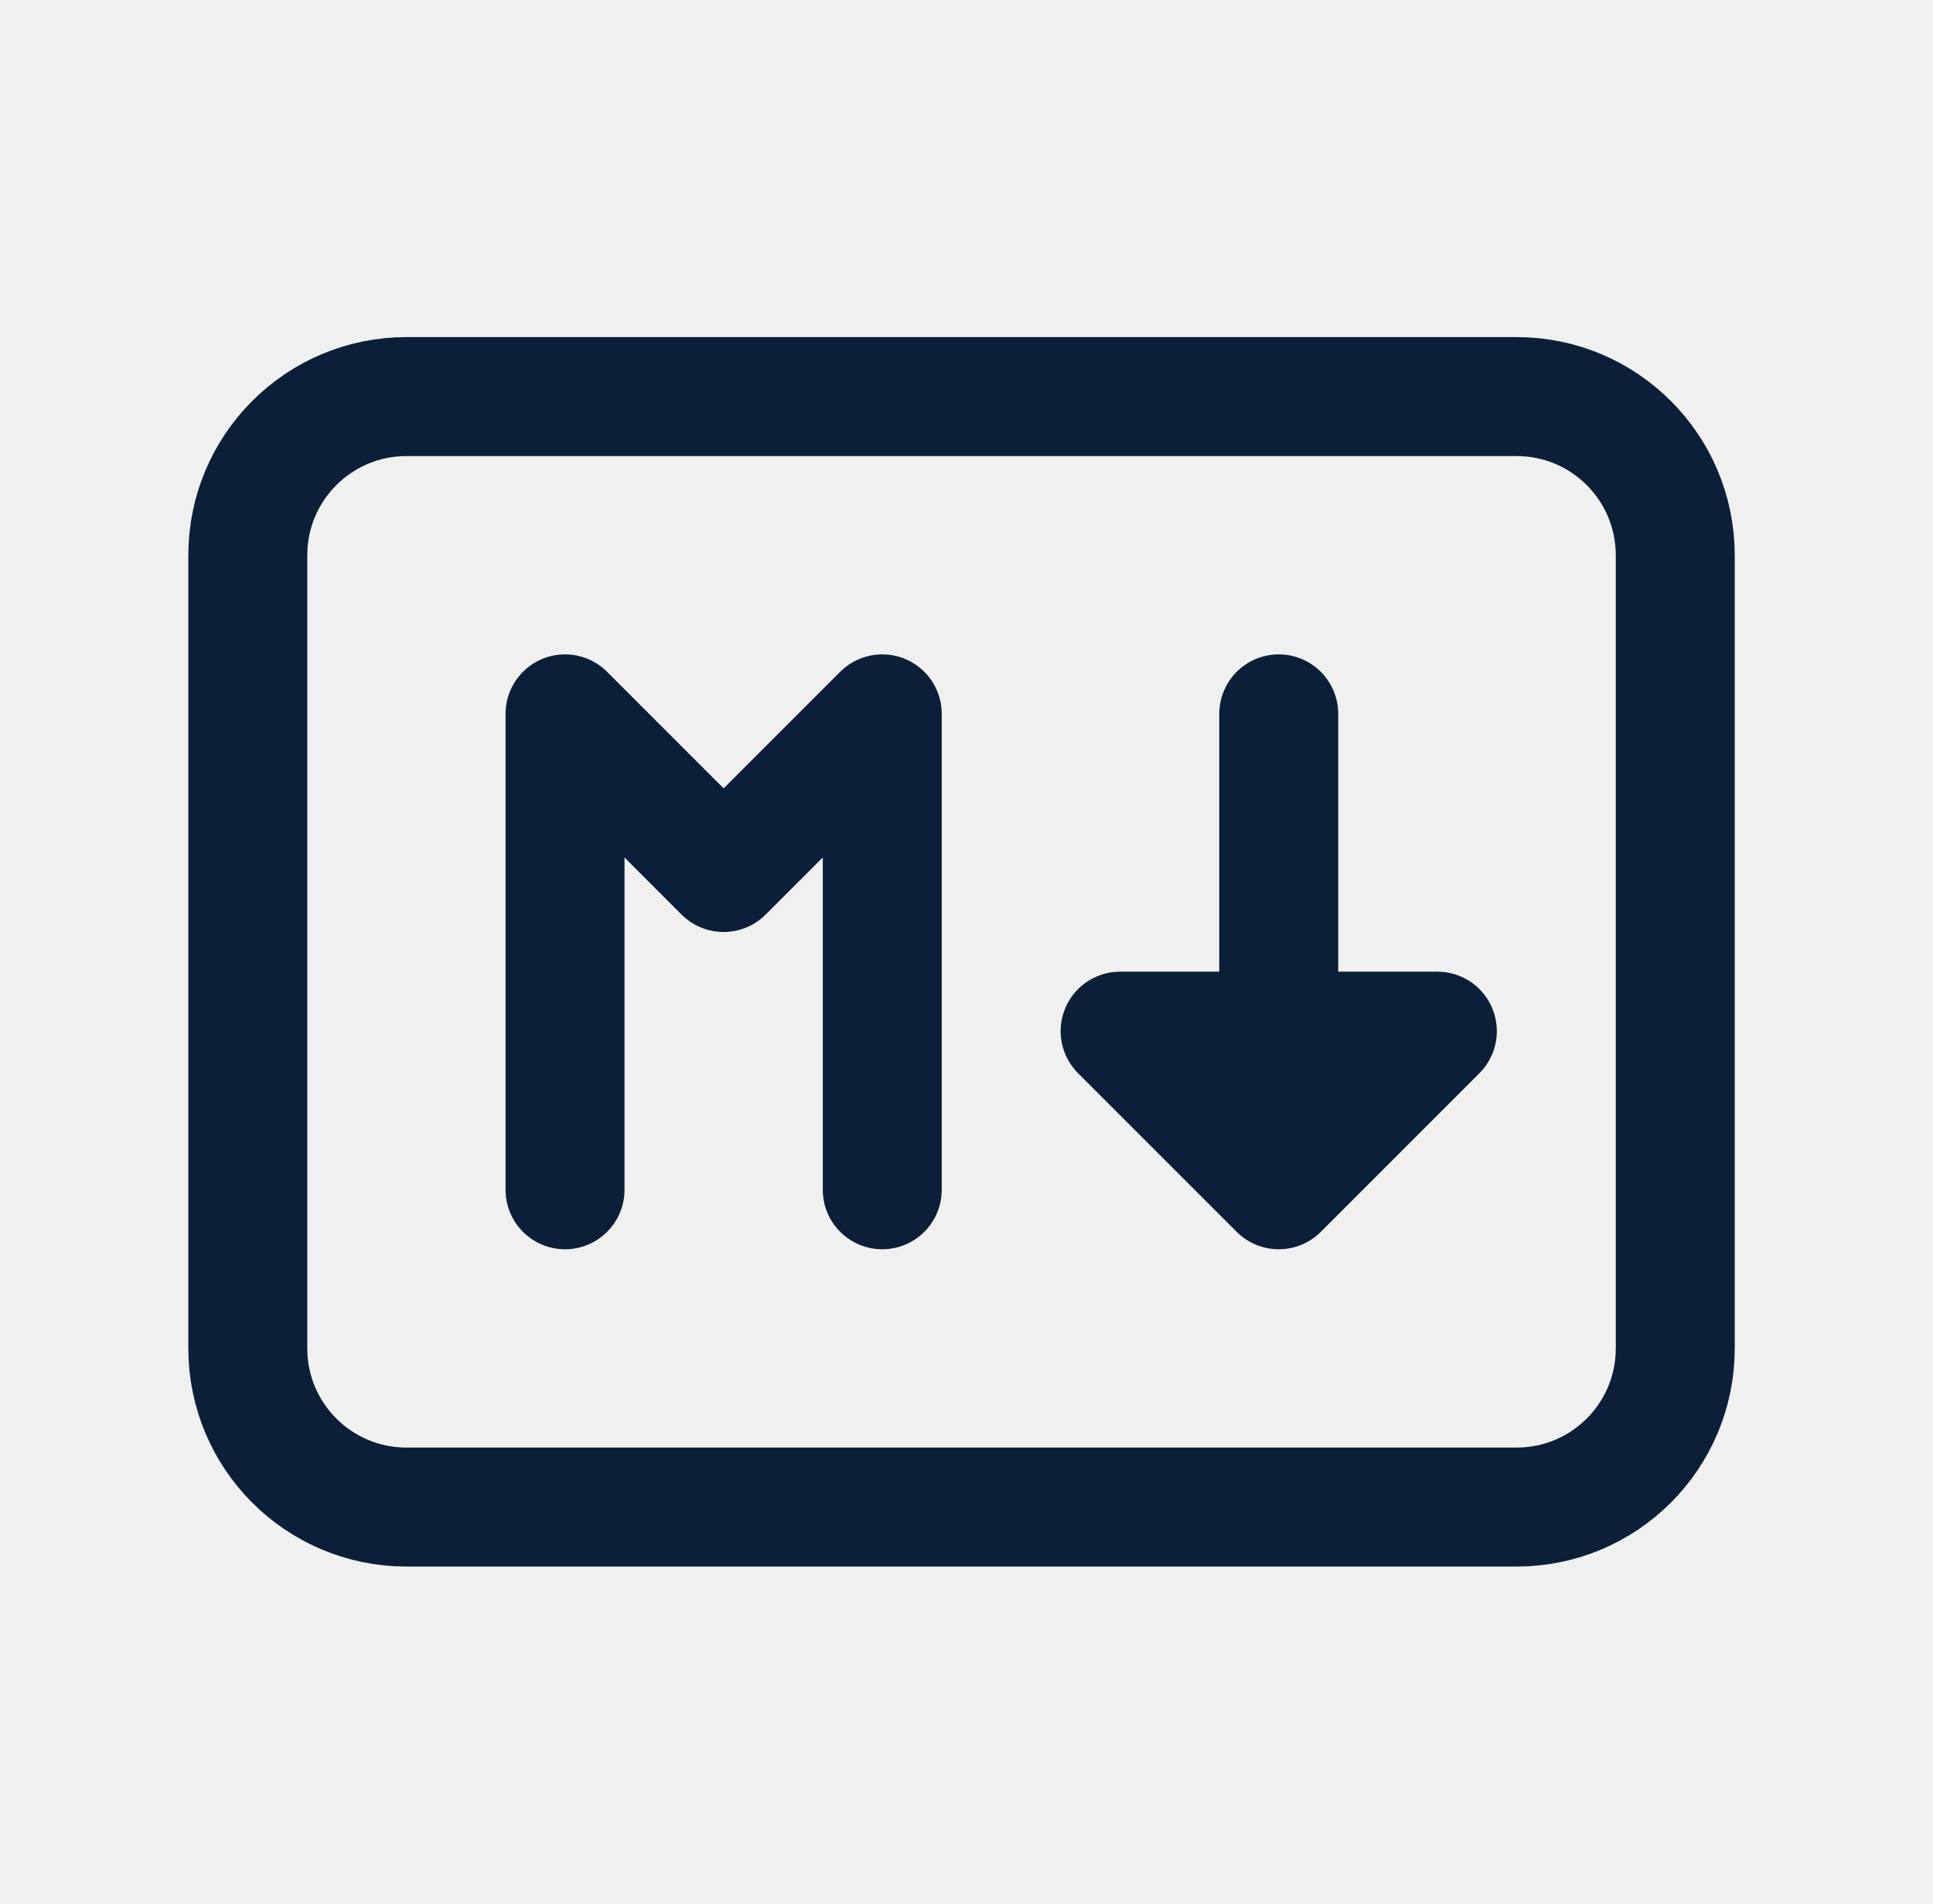
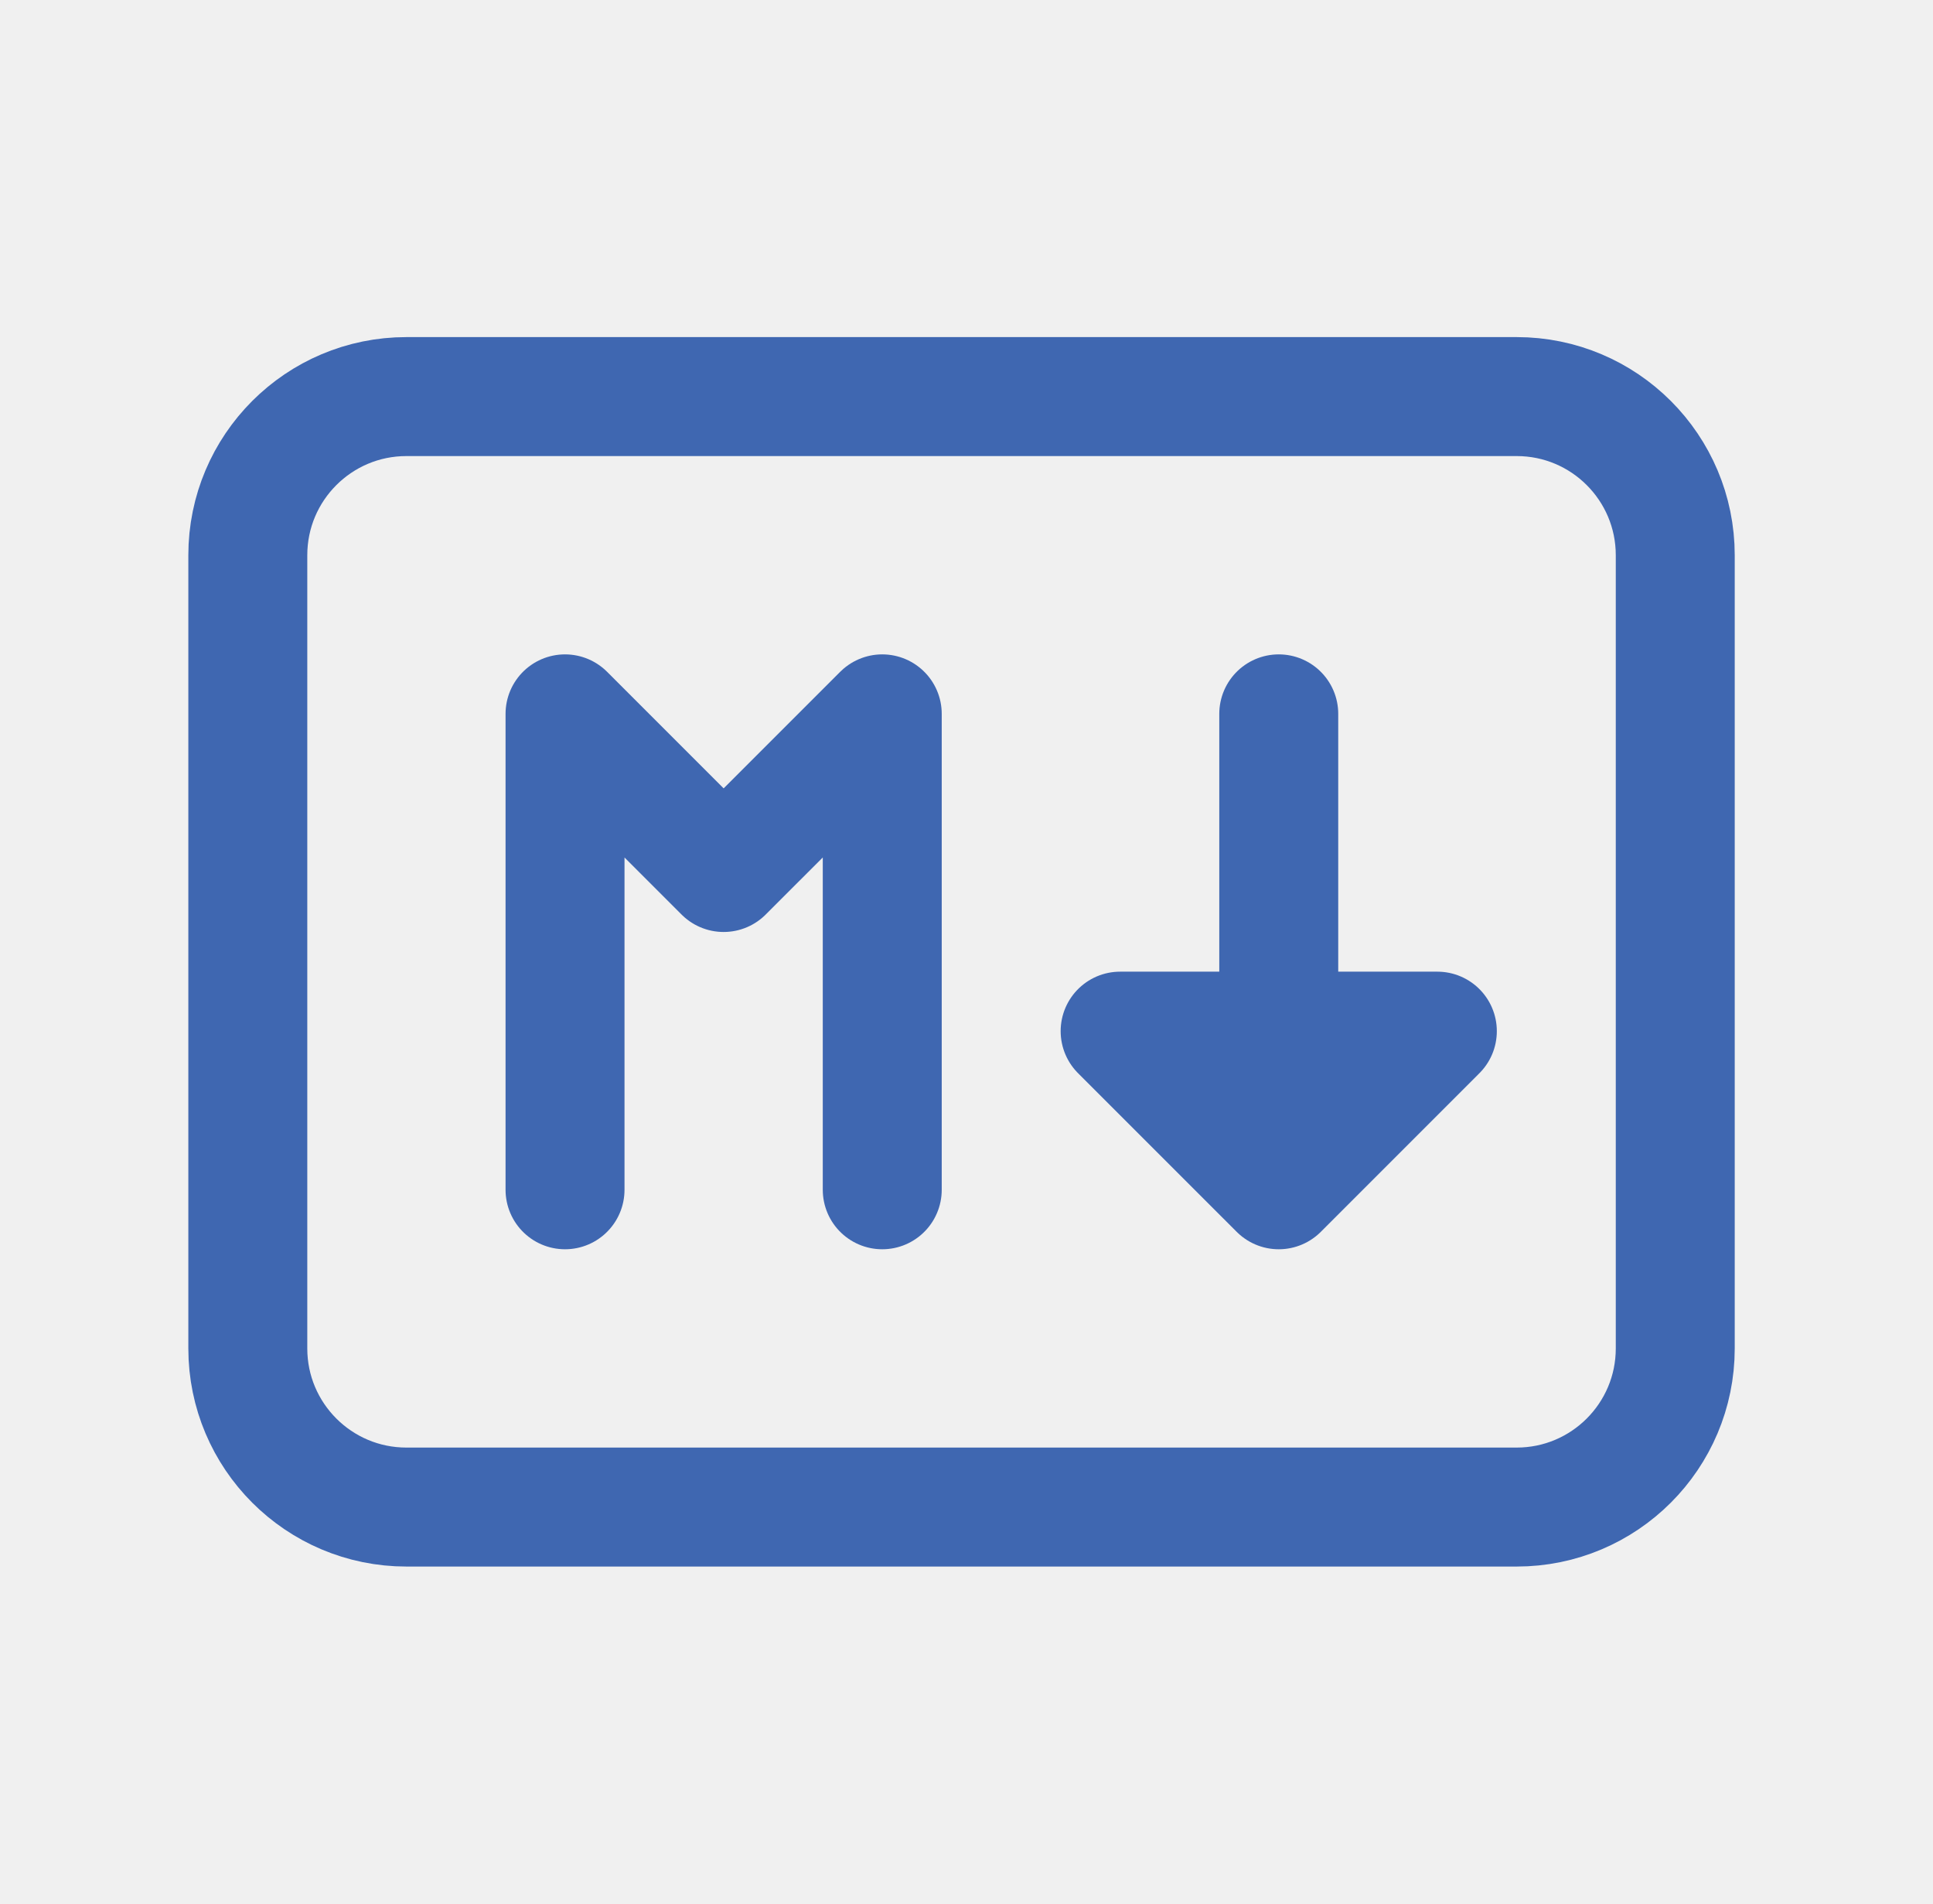
<svg xmlns="http://www.w3.org/2000/svg" width="65" height="64" viewBox="0 0 65 64" fill="none">
  <g clip-path="url(#clip0_21_15502)">
-     <path d="M51 13.333H13.667C10.721 13.333 8.333 15.721 8.333 18.667V45.333C8.333 48.279 10.721 50.667 13.667 50.667H51C53.945 50.667 56.333 48.279 56.333 45.333V18.667C56.333 15.721 53.945 13.333 51 13.333Z" stroke="#0c1f38" stroke-width="4" stroke-linecap="round" stroke-linejoin="round" />
-     <path d="M19 40V24L24.333 29.333L29.667 24V40" stroke="#0c1f38" stroke-width="4" stroke-linecap="round" stroke-linejoin="round" />
-     <path d="M43 40V24M37.666 34.667L43 40L48.333 34.667H37.666Z" stroke="#0c1f38" stroke-width="4" stroke-linecap="round" stroke-linejoin="round" />
+     <path d="M51 13.333H13.667C10.721 13.333 8.333 15.721 8.333 18.667V45.333C8.333 48.279 10.721 50.667 13.667 50.667H51C53.945 50.667 56.333 48.279 56.333 45.333V18.667C56.333 15.721 53.945 13.333 51 13.333Z" stroke="#3f67b1" stroke-width="4" stroke-linecap="round" stroke-linejoin="round" />
+     <path d="M19 40V24L24.333 29.333L29.667 24V40" stroke="#3f67b1" stroke-width="4" stroke-linecap="round" stroke-linejoin="round" />
+     <path d="M43 40V24M37.666 34.667L43 40L48.333 34.667H37.666Z" stroke="#3f67b1" stroke-width="4" stroke-linecap="round" stroke-linejoin="round" />
  </g>
  <defs>
    <clipPath id="clip0_21_15502">
      <rect width="64" height="64" fill="white" transform="translate(0.333252)" />
    </clipPath>
  </defs>
</svg>
